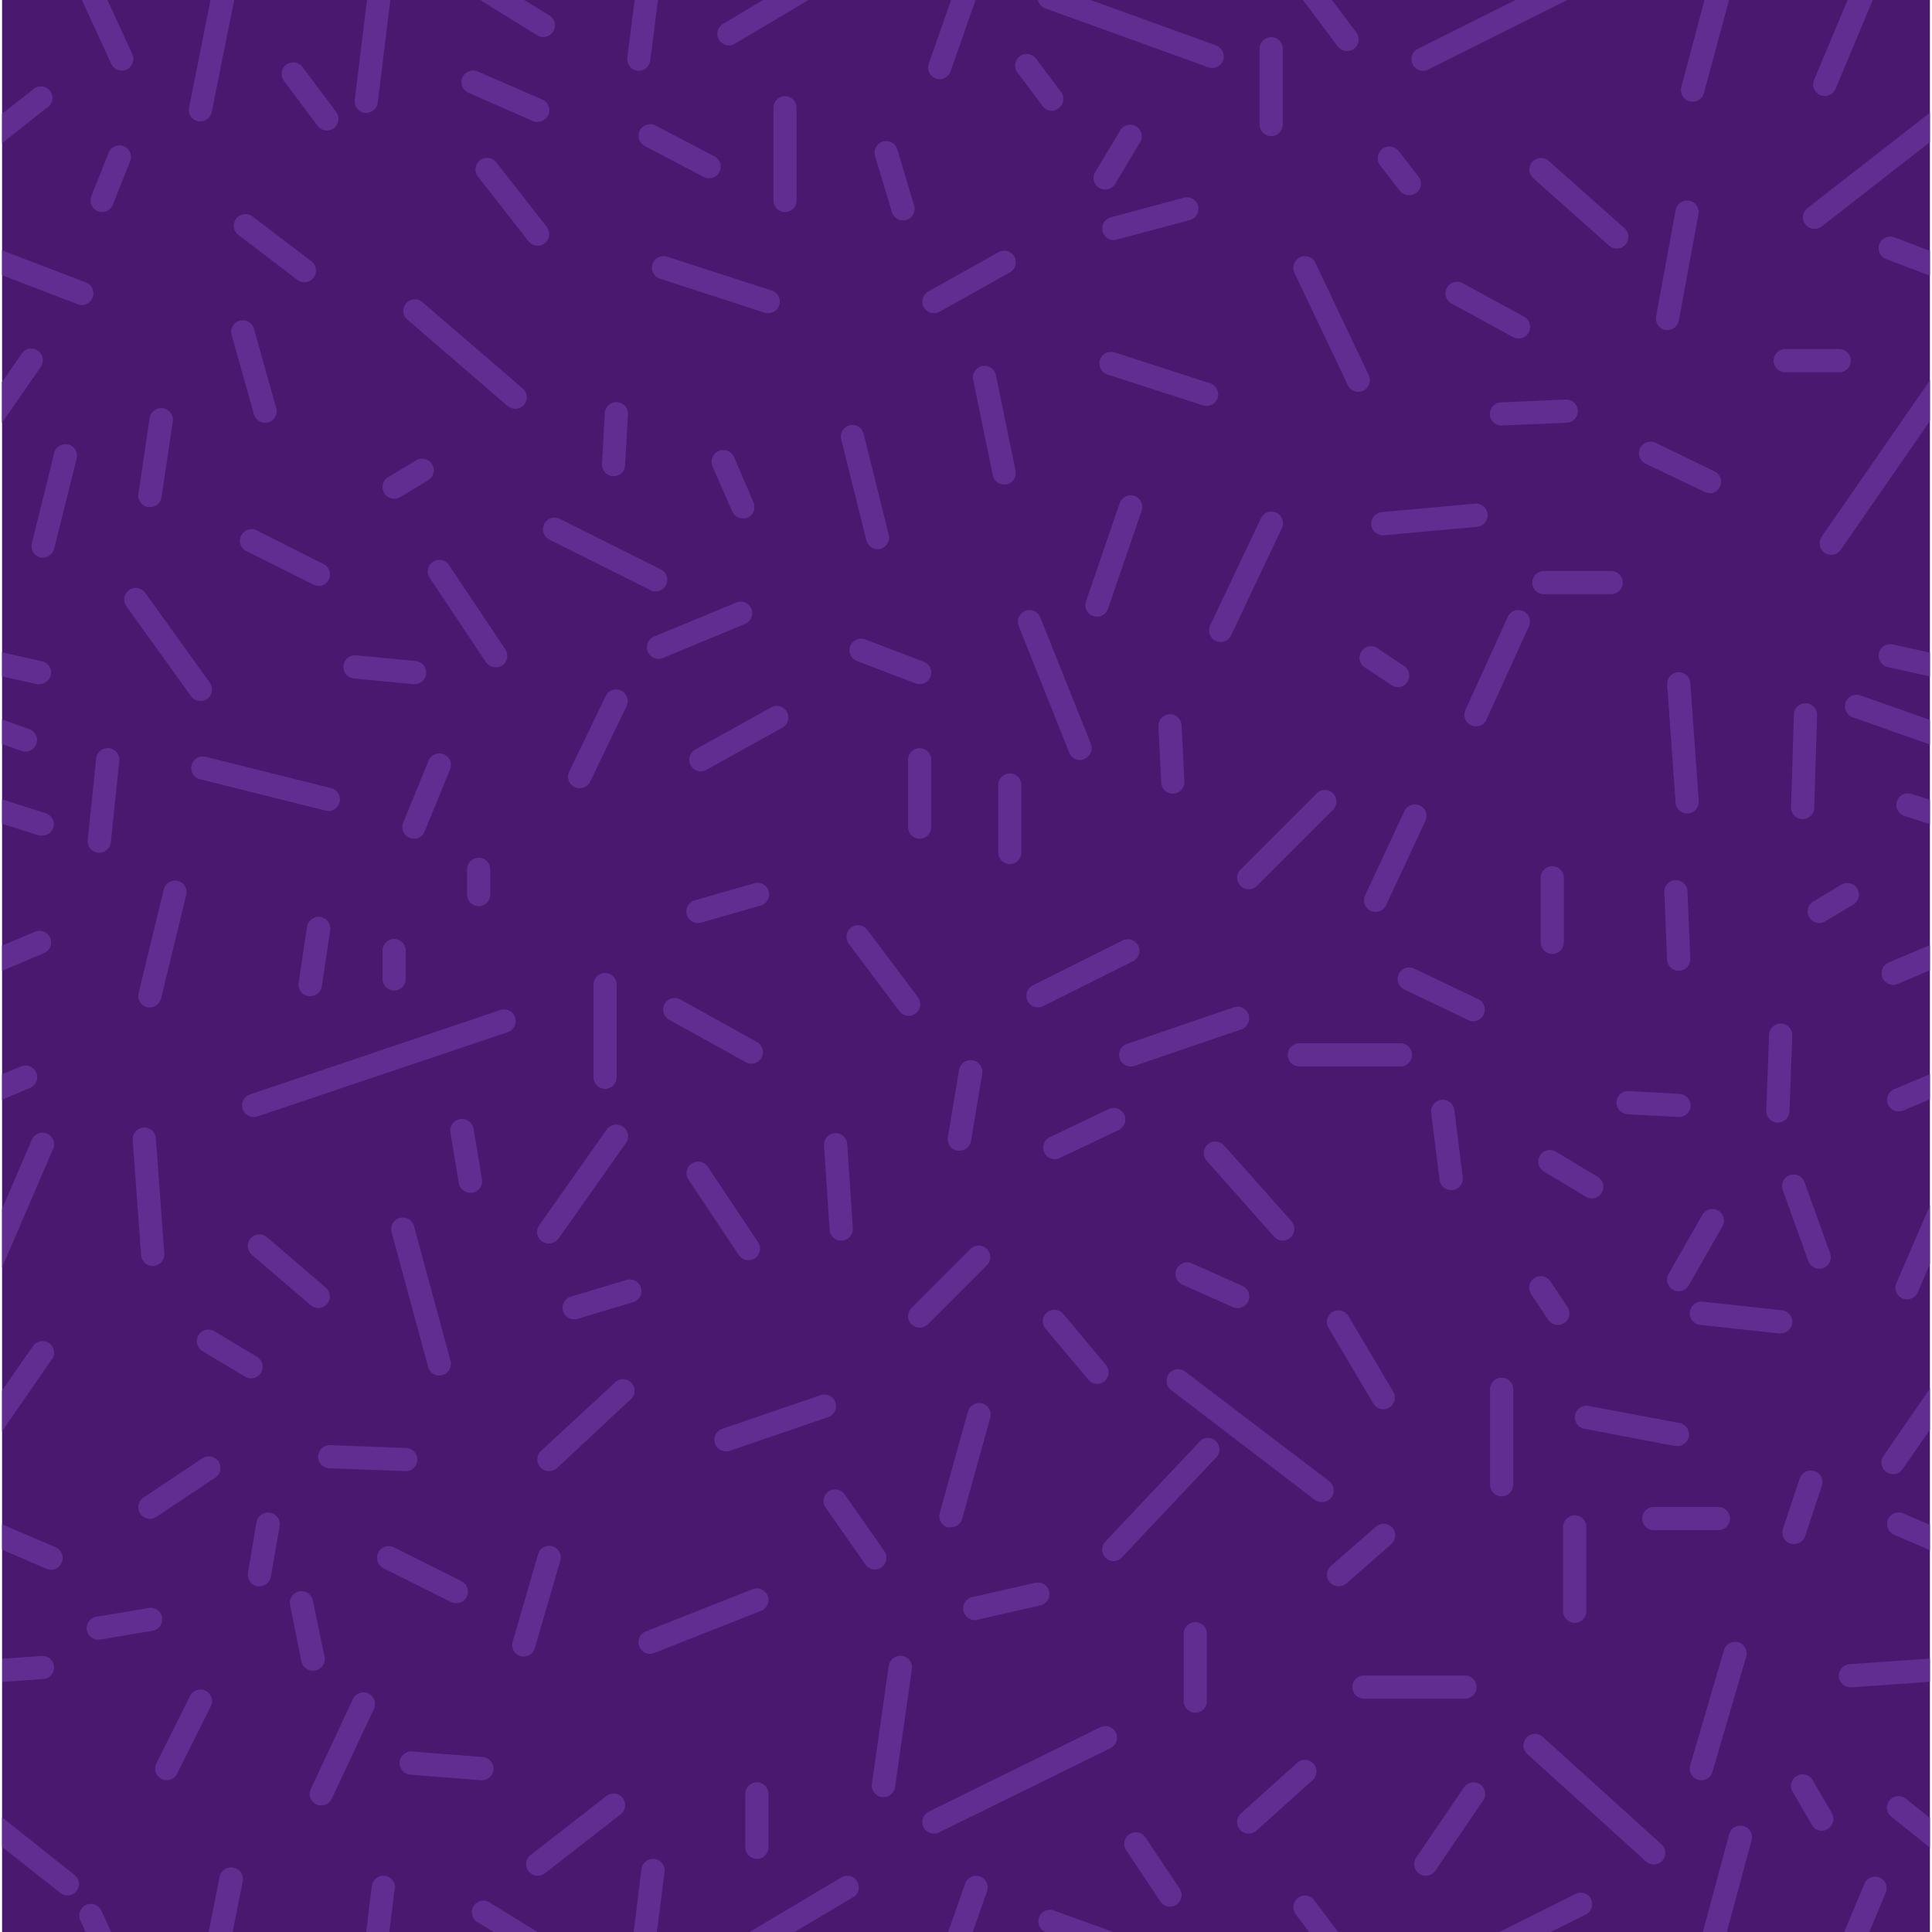
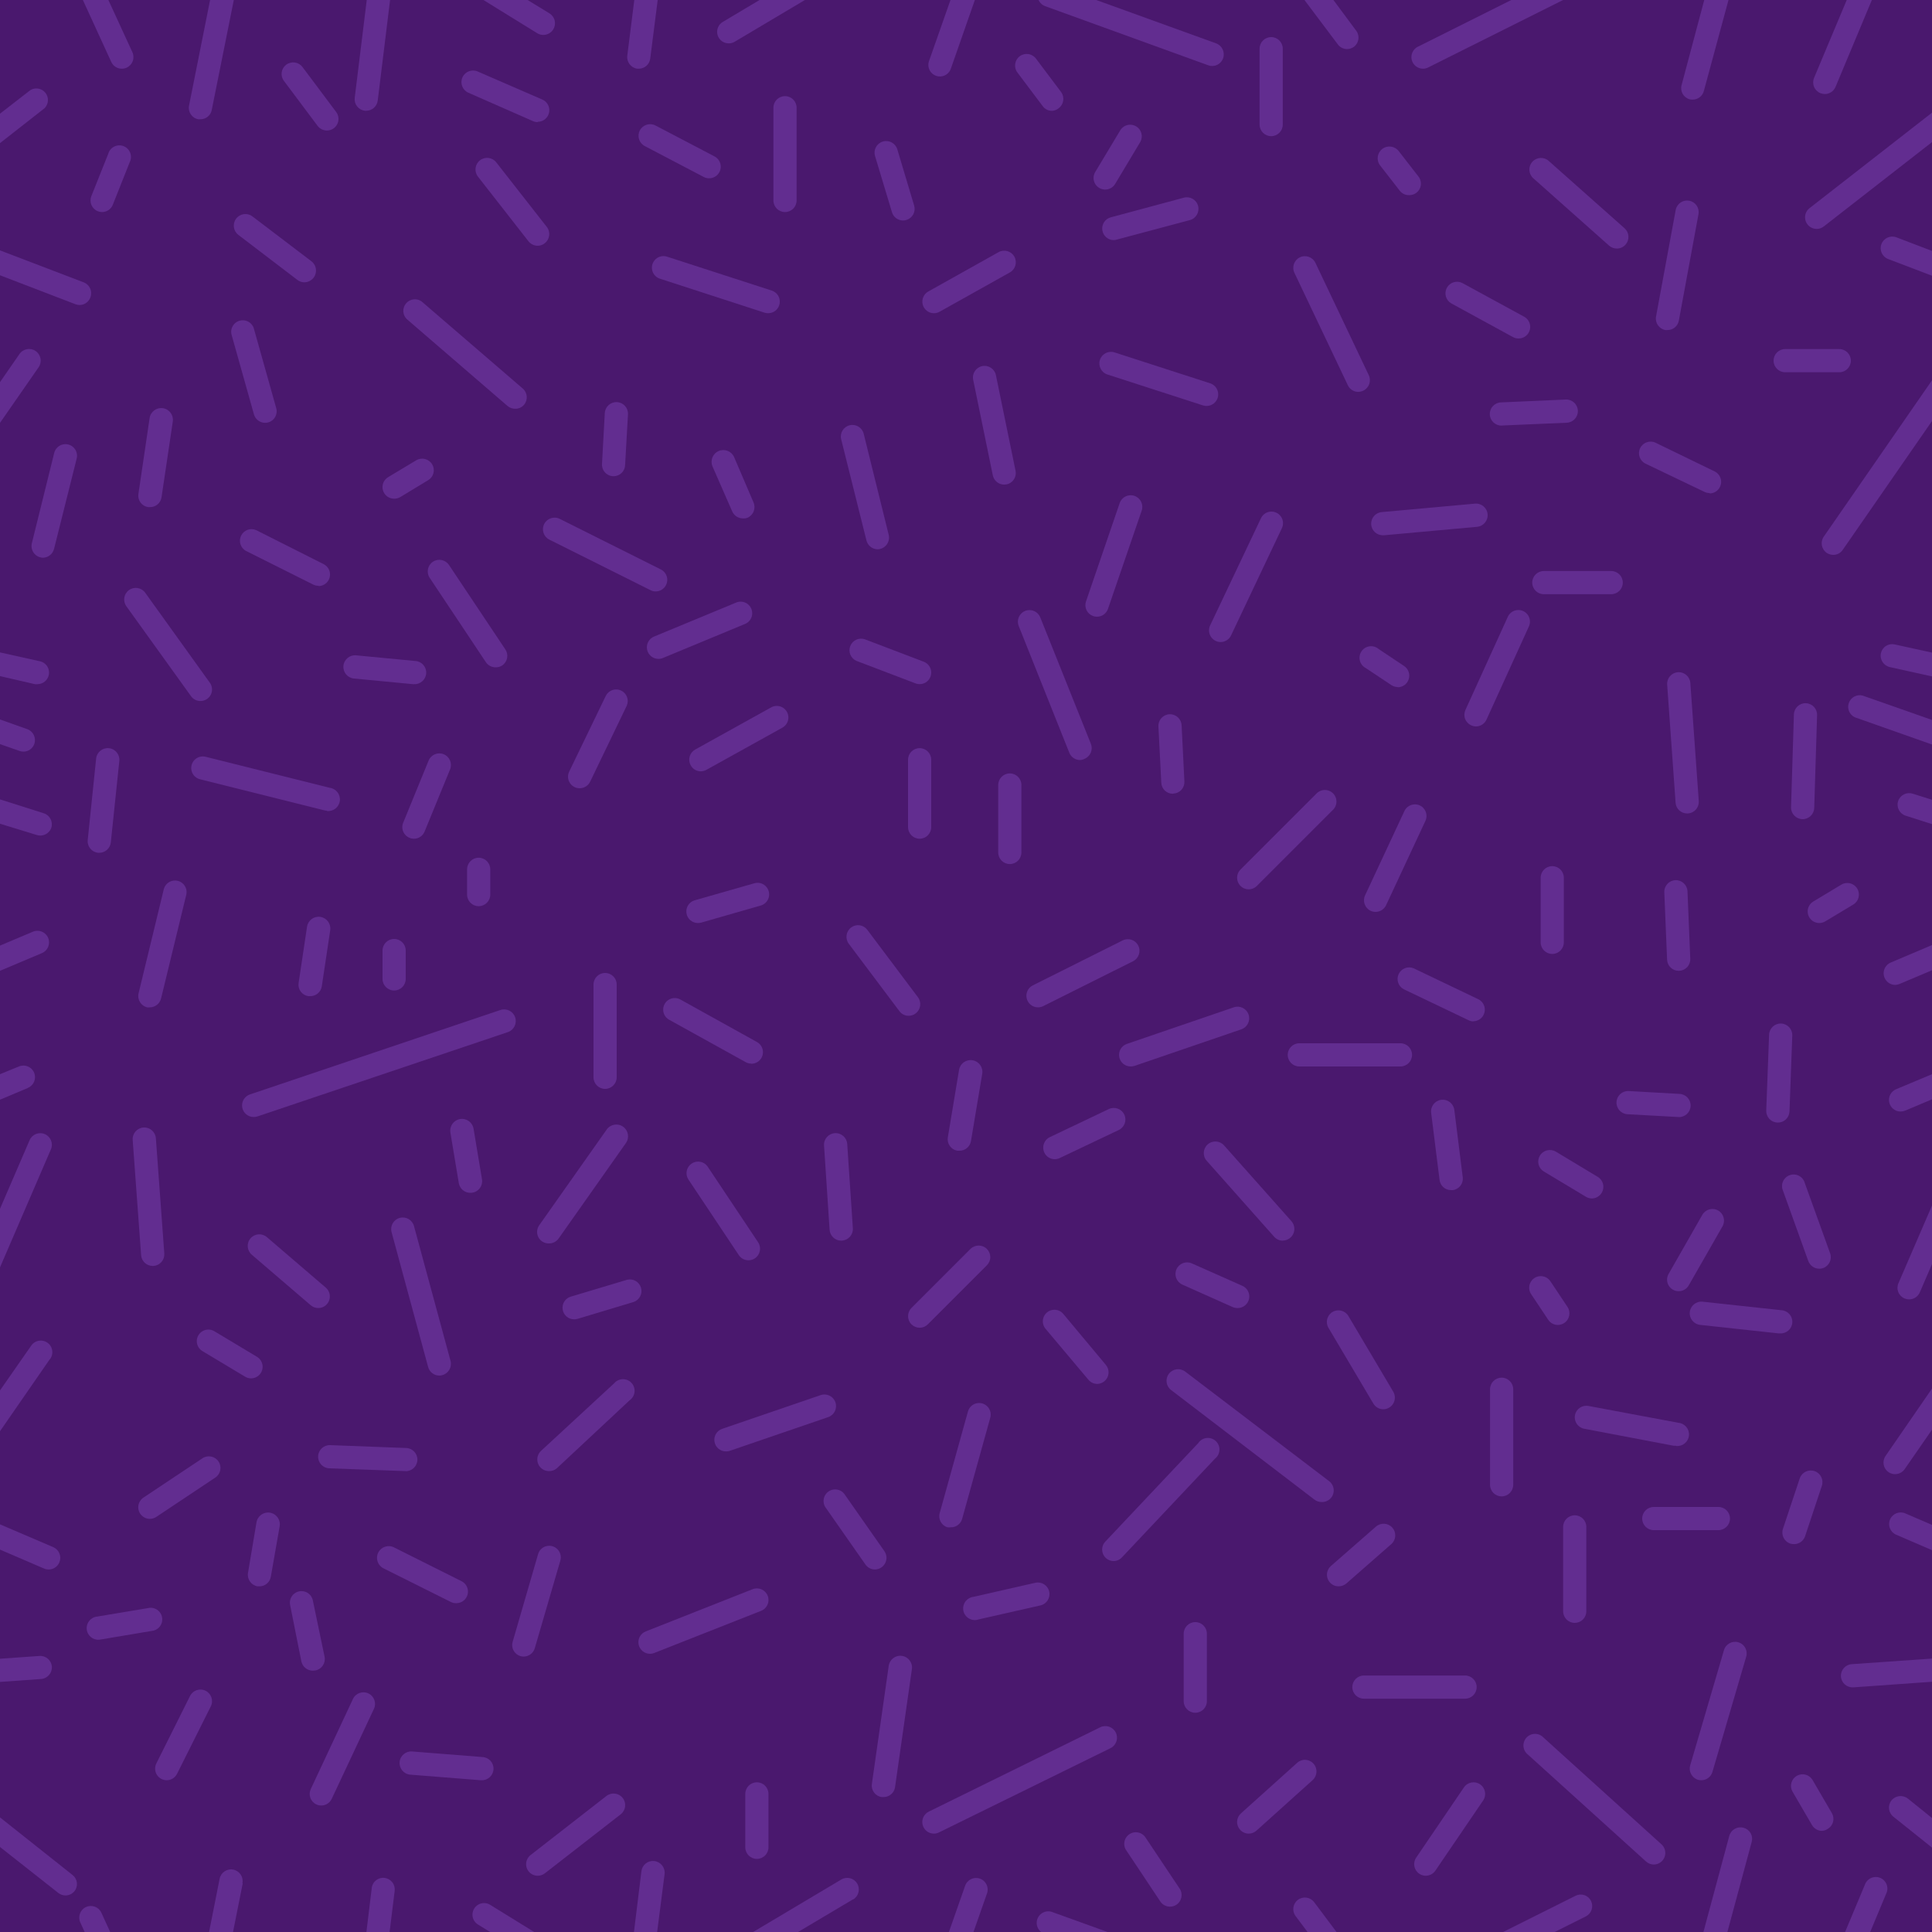
<svg xmlns="http://www.w3.org/2000/svg" id="Layer_1" data-name="Layer 1" viewBox="0 0 250 250">
  <defs>
    <style>.cls-1{fill:#4a186e;}.cls-2{fill:#622d90;}</style>
  </defs>
-   <rect class="cls-1" x="0.27" width="249.46" height="250" />
+   <rect class="cls-1" width="250" height="250" />
  <path class="cls-2" d="M34.3,54.71a1.5,1.5,0,0,1-1.44-1.09L30,43.44a1.5,1.5,0,1,1,2.88-.82L35.74,52.8a1.49,1.49,0,0,1-1,1.85A1.4,1.4,0,0,1,34.3,54.71Z" />
-   <path class="cls-2" d="M16.38,9a1.55,1.55,0,0,1-.62.14,1.52,1.52,0,0,1-1.37-.87L10.6,0h3.3l3.22,7A1.5,1.5,0,0,1,16.38,9Z" />
-   <path class="cls-2" d="M50.51,0,48.88,13.29a1.5,1.5,0,0,1-1.48,1.32h-.19a1.5,1.5,0,0,1-1.31-1.67L47.49,0Z" />
-   <path class="cls-2" d="M85.14,0l-1,7.85a1.49,1.49,0,0,1-1.48,1.31h-.19a1.51,1.51,0,0,1-1.3-1.68L82.12,0Z" />
-   <path class="cls-2" d="M71.58,4.08a1.5,1.5,0,0,1-1.28.71,1.46,1.46,0,0,1-.78-.22L62.12,0h5.71L71.1,2A1.49,1.49,0,0,1,71.58,4.08Z" />
-   <path class="cls-2" d="M30.31,0,27.4,14.5a1.48,1.48,0,0,1-1.46,1.2l-.3,0a1.5,1.5,0,0,1-1.18-1.76L27.24,0Z" />
-   <path class="cls-2" d="M104.61,0,95.07,5.67a1.42,1.42,0,0,1-.77.21,1.5,1.5,0,0,1-.76-2.78L98.74,0Z" />
-   <path class="cls-2" d="M126.24,0,123,9.25a1.49,1.49,0,0,1-1.41,1,1.47,1.47,0,0,1-.5-.09,1.49,1.49,0,0,1-.91-1.91L123.07,0Z" />
-   <path class="cls-2" d="M158.27,7.8a1.5,1.5,0,0,1-1.41,1,1.25,1.25,0,0,1-.51-.09l-21.1-7.63A1.5,1.5,0,0,1,134.3,0h6.81l16.25,5.88A1.51,1.51,0,0,1,158.27,7.8Z" />
-   <path class="cls-2" d="M175.21,6.32a1.58,1.58,0,0,1-.9.29,1.51,1.51,0,0,1-1.2-.6L168.6,0h3.75l3.16,4.21A1.5,1.5,0,0,1,175.21,6.32Z" />
-   <path class="cls-2" d="M202.8,0l-18,9a1.47,1.47,0,0,1-.67.16,1.5,1.5,0,0,1-.67-2.84L196.1,0Z" />
-   <path class="cls-2" d="M223.74,0l-3.25,12.05A1.5,1.5,0,0,1,219,13.16a1.74,1.74,0,0,1-.39-.05,1.49,1.49,0,0,1-1.05-1.84l3-11.27Z" />
-   <path class="cls-2" d="M242.33,0l-4.81,11.51a1.52,1.52,0,0,1-1.39.92,1.7,1.7,0,0,1-.58-.11,1.51,1.51,0,0,1-.8-2L239.08,0Z" />
-   <path class="cls-2" d="M14.38,250h-3.3l-.69-1.51a1.5,1.5,0,1,1,2.73-1.25Z" />
-   <path class="cls-2" d="M51.07,244.41,50.38,250h-3l.73-5.95a1.5,1.5,0,0,1,3,.36Z" />
-   <path class="cls-2" d="M86,242.23,85,250H82l1-8.14a1.5,1.5,0,1,1,3,.37Z" />
-   <path class="cls-2" d="M69.56,250h-5.7l-2-1.23a1.5,1.5,0,1,1,1.58-2.54Z" />
-   <path class="cls-2" d="M31.41,243.43,30.1,250H27l1.42-7.16a1.51,1.51,0,0,1,1.77-1.17A1.49,1.49,0,0,1,31.41,243.43Z" />
-   <path class="cls-2" d="M110.35,245.52,102.81,250H97l11.86-7.06a1.5,1.5,0,1,1,1.54,2.58Z" />
-   <path class="cls-2" d="M127.72,244.73,125.87,250h-3.18l2.2-6.27a1.5,1.5,0,1,1,2.83,1Z" />
-   <path class="cls-2" d="M144.07,250h-8.82a1.5,1.5,0,0,1,1-2.82Z" />
-   <path class="cls-2" d="M173.15,250H169.4l-1.75-2.33a1.51,1.51,0,0,1,.3-2.09,1.49,1.49,0,0,1,2.1.3Z" />
-   <path class="cls-2" d="M205.17,247.75l-4.5,2.25H194l9.88-4.93a1.48,1.48,0,0,1,2,.67A1.5,1.5,0,0,1,205.17,247.75Z" />
-   <path class="cls-2" d="M226.67,238.07,223.45,250h-3.1l3.42-12.71a1.5,1.5,0,0,1,1.84-1A1.48,1.48,0,0,1,226.67,238.07Z" />
-   <path class="cls-2" d="M244.06,244.8l-2.17,5.2h-3.25l2.66-6.35a1.5,1.5,0,0,1,2.76,1.15Z" />
-   <path class="cls-2" d="M249.73,14.58v3.81l-14,10.91a1.47,1.47,0,0,1-.92.32,1.5,1.5,0,0,1-.93-2.69Z" />
-   <path class="cls-2" d="M249.73,32.47v3.21l-5.67-2.16a1.5,1.5,0,1,1,1.07-2.81Z" />
-   <path class="cls-2" d="M249.73,49.21v5.27L238.19,71.15a1.48,1.48,0,0,1-1.24.65,1.57,1.57,0,0,1-.85-.26,1.51,1.51,0,0,1-.38-2.09Z" />
-   <path class="cls-2" d="M249.73,84.45v3.08l-5.46-1.21a1.51,1.51,0,0,1-1.14-1.8,1.49,1.49,0,0,1,1.79-1.13Z" />
-   <path class="cls-2" d="M249.73,103.49v3.15l-3.41-1.09a1.5,1.5,0,0,1,.91-2.85Z" />
-   <path class="cls-2" d="M249.73,122.29v3.26l-4.19,1.77a1.52,1.52,0,0,1-.58.13,1.51,1.51,0,0,1-.59-2.89Z" />
-   <path class="cls-2" d="M249.73,93.16v3.18l-10-3.53a1.5,1.5,0,1,1,1-2.83Z" />
-   <path class="cls-2" d="M249.73,139v3.25l-3.46,1.46a1.5,1.5,0,1,1-1.17-2.77Z" />
-   <path class="cls-2" d="M249.73,156v7.57l-1.58,3.67a1.5,1.5,0,0,1-1.38.9,1.56,1.56,0,0,1-.59-.12,1.5,1.5,0,0,1-.78-2Z" />
-   <path class="cls-2" d="M249.73,179.68V185l-3.54,5.11a1.5,1.5,0,0,1-2.47-1.71Z" />
-   <path class="cls-2" d="M249.73,197.32v3.27l-4.64-2a1.5,1.5,0,0,1,1.18-2.76Z" />
-   <path class="cls-2" d="M249.73,214.62v3l-10.12.72h-.11a1.5,1.5,0,0,1-.11-3Z" />
-   <path class="cls-2" d="M249.73,235.25v3.83l-5-4a1.49,1.49,0,0,1-.24-2.1,1.51,1.51,0,0,1,2.11-.25Z" />
-   <path class="cls-2" d="M6,14,.27,18.52V14.71l3.92-3.05A1.5,1.5,0,1,1,6,14Z" />
-   <path class="cls-2" d="M12,38.47a1.51,1.51,0,0,1-1.4,1,1.71,1.71,0,0,1-.54-.1L.27,35.62V32.4L11.1,36.54A1.5,1.5,0,0,1,12,38.47Z" />
-   <path class="cls-2" d="M5.25,47.52l-5,7.2V49.45l2.52-3.64a1.5,1.5,0,1,1,2.46,1.71Z" />
-   <path class="cls-2" d="M6.58,87.36a1.52,1.52,0,0,1-1.47,1.17,1.22,1.22,0,0,1-.32,0l-4.52-1V84.42l5.17,1.15A1.49,1.49,0,0,1,6.58,87.36Z" />
-   <path class="cls-2" d="M6.9,107.12a1.49,1.49,0,0,1-1.42,1A1.83,1.83,0,0,1,5,108.1L.27,106.59v-3.15l5.66,1.8A1.48,1.48,0,0,1,6.9,107.12Z" />
-   <path class="cls-2" d="M5.7,123.33.27,125.62v-3.26l4.26-1.8a1.5,1.5,0,0,1,1.17,2.77Z" />
-   <path class="cls-2" d="M4.71,96.26a1.49,1.49,0,0,1-1.92.91L.27,96.29V93.1l3.52,1.25A1.5,1.5,0,0,1,4.71,96.26Z" />
-   <path class="cls-2" d="M3.88,140.78.27,142.3V139l2.44-1a1.52,1.52,0,0,1,2,.81A1.5,1.5,0,0,1,3.88,140.78Z" />
-   <path class="cls-2" d="M6.85,148.72.27,164v-7.58l3.83-8.88a1.5,1.5,0,1,1,2.75,1.19Z" />
-   <path class="cls-2" d="M6.71,175.89.27,185.2v-5.28l4-5.74a1.5,1.5,0,1,1,2.47,1.71Z" />
-   <path class="cls-2" d="M8,202.17A1.5,1.5,0,0,1,6,203L.27,200.52v-3.27l6.89,2.95A1.51,1.51,0,0,1,8,202.17Z" />
-   <path class="cls-2" d="M7,215.66a1.5,1.5,0,0,1-1.39,1.6l-5.31.38v-3l5.1-.36A1.49,1.49,0,0,1,7,215.66Z" />
-   <path class="cls-2" d="M9.92,244.7a1.49,1.49,0,0,1-1.17.57,1.52,1.52,0,0,1-.93-.32L.27,239v-3.83l9.41,7.48A1.48,1.48,0,0,1,9.92,244.7Z" />
+   <path class="cls-2" d="M16.38,8.76a1.53,1.53,0,0,1-.62.13A1.5,1.5,0,0,1,14.39,8L10.6-.27h3.3l3.22,7A1.51,1.51,0,0,1,16.38,8.76Z" />
+   <path class="cls-2" d="M50.51-.27,48.88,13a1.5,1.5,0,0,1-1.48,1.33l-.19,0a1.5,1.5,0,0,1-1.31-1.67L47.49-.27Z" />
+   <path class="cls-2" d="M85.14-.27l-1,7.85a1.49,1.49,0,0,1-1.48,1.31h-.19a1.51,1.51,0,0,1-1.3-1.68l.94-7.47Z" />
+   <path class="cls-2" d="M71.58,3.82a1.51,1.51,0,0,1-1.28.7,1.46,1.46,0,0,1-.78-.22L62.12-.27h5.71l3.27,2A1.5,1.5,0,0,1,71.58,3.82Z" />
+   <path class="cls-2" d="M30.31-.27,27.4,14.23a1.47,1.47,0,0,1-1.46,1.2l-.3,0a1.5,1.5,0,0,1-1.18-1.76L27.24-.27Z" />
+   <path class="cls-2" d="M104.61-.27,95.07,5.4a1.42,1.42,0,0,1-.77.21,1.49,1.49,0,0,1-.76-2.78l5.2-3.1Z" />
+   <path class="cls-2" d="M126.24-.27,123,9a1.5,1.5,0,0,1-2.82-1l2.9-8.25Z" />
+   <path class="cls-2" d="M158.27,7.54a1.51,1.51,0,0,1-1.41,1,1.25,1.25,0,0,1-.51-.09L135.25.8a1.5,1.5,0,0,1-.95-1.07h6.81l16.25,5.88A1.52,1.52,0,0,1,158.27,7.54Z" />
+   <path class="cls-2" d="M175.21,6.05a1.59,1.59,0,0,1-.9.3,1.49,1.49,0,0,1-1.2-.61l-4.51-6h3.75L175.51,4A1.49,1.49,0,0,1,175.21,6.05Z" />
+   <path class="cls-2" d="M202.8-.27l-18,9a1.47,1.47,0,0,1-.67.16,1.5,1.5,0,0,1-.67-2.84L196.1-.27Z" />
+   <path class="cls-2" d="M223.74-.27l-3.25,12A1.5,1.5,0,0,1,219,12.89a1.31,1.31,0,0,1-.39-.05A1.49,1.49,0,0,1,217.6,11l3-11.27Z" />
+   <path class="cls-2" d="M242.33-.27l-4.81,11.51a1.51,1.51,0,0,1-1.39.93,1.72,1.72,0,0,1-.58-.12,1.51,1.51,0,0,1-.8-2L239.08-.27Z" />
+   <path class="cls-2" d="M14.38,250.27h-3.3l-.69-1.51a1.5,1.5,0,0,1,2.73-1.25Z" />
+   <path class="cls-2" d="M51.07,244.68l-.69,5.59h-3l.73-6A1.48,1.48,0,0,1,49.76,243,1.5,1.5,0,0,1,51.07,244.68Z" />
+   <path class="cls-2" d="M86,242.5l-1,7.77H82l1-8.14a1.5,1.5,0,0,1,1.67-1.31A1.52,1.52,0,0,1,86,242.5Z" />
+   <path class="cls-2" d="M69.56,250.27h-5.7l-2-1.23a1.5,1.5,0,1,1,1.58-2.55Z" />
+   <path class="cls-2" d="M31.41,243.7l-1.31,6.57H27l1.42-7.16a1.5,1.5,0,1,1,2.95.59Z" />
+   <path class="cls-2" d="M110.35,245.79l-7.54,4.48H97l11.86-7.06a1.5,1.5,0,1,1,1.54,2.58Z" />
+   <path class="cls-2" d="M127.72,245l-1.85,5.28h-3.18l2.2-6.27a1.5,1.5,0,1,1,2.83,1Z" />
+   <path class="cls-2" d="M144.07,250.27h-8.82a1.5,1.5,0,1,1,1-2.82Z" />
+   <path class="cls-2" d="M173.15,250.27H169.4l-1.75-2.33a1.5,1.5,0,0,1,2.4-1.8Z" />
+   <path class="cls-2" d="M205.17,248l-4.5,2.25H194l9.88-4.94a1.48,1.48,0,0,1,2,.68A1.5,1.5,0,0,1,205.17,248Z" />
+   <path class="cls-2" d="M226.67,238.34l-3.22,11.93h-3.1l3.42-12.71a1.5,1.5,0,0,1,1.84-1.05A1.48,1.48,0,0,1,226.67,238.34Z" />
+   <path class="cls-2" d="M244.06,245.07l-2.17,5.2h-3.25l2.66-6.35a1.5,1.5,0,1,1,2.76,1.15Z" />
+   <path class="cls-2" d="M250,14.58v3.81L236,29.3a1.45,1.45,0,0,1-.91.32,1.5,1.5,0,0,1-.93-2.69Z" />
+   <path class="cls-2" d="M250,32.47v3.21l-5.67-2.16a1.5,1.5,0,0,1,1.06-2.81Z" />
+   <path class="cls-2" d="M250,49.21v5.27L238.45,71.15a1.45,1.45,0,0,1-1.23.65,1.57,1.57,0,0,1-.85-.26,1.51,1.51,0,0,1-.38-2.09Z" />
+   <path class="cls-2" d="M250,84.45v3.08l-5.46-1.21a1.52,1.52,0,0,1-1.15-1.8,1.49,1.49,0,0,1,1.79-1.13Z" />
+   <path class="cls-2" d="M250,103.49v3.15l-3.41-1.09a1.49,1.49,0,1,1,.9-2.85Z" />
+   <path class="cls-2" d="M250,122.29v3.26l-4.19,1.77a1.52,1.52,0,0,1-.58.13,1.51,1.51,0,0,1-.59-2.89Z" />
+   <path class="cls-2" d="M250,93.16v3.18l-10-3.53A1.5,1.5,0,0,1,241,90Z" />
+   <path class="cls-2" d="M250,139v3.25l-3.46,1.46a1.56,1.56,0,0,1-.59.12,1.5,1.5,0,0,1-.58-2.89Z" />
+   <path class="cls-2" d="M250,156v7.57l-1.58,3.67a1.51,1.51,0,0,1-1.38.9,1.56,1.56,0,0,1-.59-.12,1.49,1.49,0,0,1-.78-2Z" />
+   <path class="cls-2" d="M250,179.68V185l-3.54,5.11a1.5,1.5,0,0,1-2.47-1.71Z" />
+   <path class="cls-2" d="M250,197.32v3.27l-4.64-2a1.5,1.5,0,0,1,1.18-2.76Z" />
+   <path class="cls-2" d="M250,214.62v3l-10.12.72h-.11a1.5,1.5,0,0,1-.11-3Z" />
+   <path class="cls-2" d="M250,235.25v3.83l-5-4a1.5,1.5,0,0,1-.25-2.1,1.52,1.52,0,0,1,2.12-.25Z" />
+   <path class="cls-2" d="M5.77,14,0,18.52V14.71l3.93-3.05A1.5,1.5,0,0,1,5.77,14Z" />
+   <path class="cls-2" d="M11.7,38.47a1.5,1.5,0,0,1-1.4,1,1.61,1.61,0,0,1-.53-.1L0,35.62V32.4l10.84,4.14A1.5,1.5,0,0,1,11.7,38.47Z" />
+   <path class="cls-2" d="M5,47.52l-5,7.2V49.45l2.52-3.64A1.5,1.5,0,0,1,5,47.52Z" />
+   <path class="cls-2" d="M6.31,87.36a1.5,1.5,0,0,1-1.46,1.17,1.24,1.24,0,0,1-.33,0L0,87.49V84.42l5.17,1.15A1.49,1.49,0,0,1,6.31,87.36Z" />
+   <path class="cls-2" d="M6.64,107.12a1.51,1.51,0,0,1-1.43,1,1.69,1.69,0,0,1-.45-.07L0,106.59v-3.15l5.67,1.8A1.5,1.5,0,0,1,6.64,107.12Z" />
+   <path class="cls-2" d="M5.43,123.33,0,125.62v-3.26l4.26-1.8a1.5,1.5,0,1,1,1.17,2.77Z" />
+   <path class="cls-2" d="M4.44,96.26a1.48,1.48,0,0,1-1.42,1,1.51,1.51,0,0,1-.5-.09L0,96.29V93.1l3.52,1.25A1.5,1.5,0,0,1,4.44,96.26Z" />
+   <path class="cls-2" d="M3.61,140.78,0,142.3V139l2.45-1a1.5,1.5,0,0,1,1.16,2.77Z" />
+   <path class="cls-2" d="M6.59,148.72,0,164v-7.58l3.83-8.88a1.5,1.5,0,0,1,2.76,1.19Z" />
+   <path class="cls-2" d="M6.44,175.89,0,185.2v-5.28l4-5.74a1.5,1.5,0,1,1,2.46,1.71Z" />
+   <path class="cls-2" d="M7.68,202.17a1.5,1.5,0,0,1-2,.79L0,200.52v-3.27l6.89,2.95A1.5,1.5,0,0,1,7.68,202.17Z" />
+   <path class="cls-2" d="M6.71,215.66a1.51,1.51,0,0,1-1.39,1.6L0,217.64v-3l5.1-.36A1.5,1.5,0,0,1,6.71,215.66Z" />
+   <path class="cls-2" d="M9.65,244.7a1.49,1.49,0,0,1-1.17.57,1.54,1.54,0,0,1-.93-.32L0,239v-3.83l9.42,7.48A1.48,1.48,0,0,1,9.65,244.7Z" />
  <path class="cls-2" d="M64.12,86.35a1.49,1.49,0,0,1-1.25-.67L55.6,74.77a1.5,1.5,0,0,1,2.5-1.66L65.37,84A1.5,1.5,0,0,1,65,86.1,1.47,1.47,0,0,1,64.12,86.35Z" />
  <path class="cls-2" d="M141.94,79.8a1.34,1.34,0,0,1-.48-.08,1.49,1.49,0,0,1-.93-1.9l4.36-12.73a1.5,1.5,0,0,1,2.84,1l-4.37,12.73A1.49,1.49,0,0,1,141.94,79.8Z" />
  <path class="cls-2" d="M117.58,131.44a1.46,1.46,0,0,1-1.2-.6l-6.55-8.72a1.51,1.51,0,0,1,.3-2.1,1.49,1.49,0,0,1,2.1.3l6.55,8.72a1.5,1.5,0,0,1-.3,2.1A1.45,1.45,0,0,1,117.58,131.44Z" />
  <path class="cls-2" d="M56.85,178a1.5,1.5,0,0,1-1.45-1.11l-4.73-17.45a1.5,1.5,0,0,1,2.9-.79L58.3,176.1a1.51,1.51,0,0,1-1.06,1.84A1.31,1.31,0,0,1,56.85,178Z" />
  <path class="cls-2" d="M32.85,144.54a1.5,1.5,0,0,1-.48-2.93L64.73,130.7a1.5,1.5,0,0,1,1,2.85L33.33,144.46A1.66,1.66,0,0,1,32.85,144.54Z" />
  <path class="cls-2" d="M142,179.08a1.5,1.5,0,0,1-1.16-.54L135.34,172a1.5,1.5,0,1,1,2.3-1.92l5.46,6.54a1.5,1.5,0,0,1-1.15,2.46Z" />
  <path class="cls-2" d="M144.13,202a1.49,1.49,0,0,1-1.09-2.53l12-12.72a1.5,1.5,0,1,1,2.18,2l-12,12.73A1.49,1.49,0,0,1,144.13,202Z" />
  <path class="cls-2" d="M179,182.36a1.51,1.51,0,0,1-1.29-.74l-5.82-9.82a1.5,1.5,0,0,1,2.58-1.53l5.82,9.82a1.51,1.51,0,0,1-1.29,2.27Z" />
  <path class="cls-2" d="M166,160.54a1.49,1.49,0,0,1-1.13-.51l-8.72-9.82a1.5,1.5,0,0,1,2.24-2l8.73,9.82a1.51,1.51,0,0,1-1.12,2.5Z" />
  <path class="cls-2" d="M119,171.81a1.53,1.53,0,0,1-1.06-.44,1.51,1.51,0,0,1,0-2.12l7.64-7.64a1.51,1.51,0,0,1,2.12,0,1.49,1.49,0,0,1,0,2.12l-7.64,7.64A1.49,1.49,0,0,1,119,171.81Z" />
  <path class="cls-2" d="M160.13,169.26a1.62,1.62,0,0,1-.61-.12L153,166.23a1.5,1.5,0,0,1,1.22-2.75l6.55,2.91a1.5,1.5,0,0,1-.61,2.87Z" />
  <path class="cls-2" d="M178,118a1.61,1.61,0,0,1-.64-.14,1.51,1.51,0,0,1-.72-2l5.09-10.91a1.5,1.5,0,0,1,2.72,1.27l-5.09,10.91A1.51,1.51,0,0,1,178,118Z" />
  <path class="cls-2" d="M146.31,138a1.5,1.5,0,0,1-.49-2.92l13.82-4.73a1.5,1.5,0,1,1,1,2.84l-13.82,4.73A1.61,1.61,0,0,1,146.31,138Z" />
  <path class="cls-2" d="M136.49,150a1.48,1.48,0,0,1-1.35-.85,1.5,1.5,0,0,1,.7-2l7.64-3.64a1.5,1.5,0,0,1,1.29,2.71l-7.64,3.63A1.43,1.43,0,0,1,136.49,150Z" />
  <path class="cls-2" d="M108.85,160.54a1.51,1.51,0,0,1-1.5-1.4l-.72-10.91a1.5,1.5,0,1,1,3-.2l.73,10.91a1.5,1.5,0,0,1-1.4,1.59Z" />
  <path class="cls-2" d="M93.94,187.81a1.5,1.5,0,0,1-.49-2.92l12.73-4.36a1.5,1.5,0,0,1,1,2.84l-12.73,4.36A1.4,1.4,0,0,1,93.94,187.81Z" />
  <path class="cls-2" d="M123,197.63a1.9,1.9,0,0,1-.4,0,1.5,1.5,0,0,1-1-1.85l3.64-13.09a1.5,1.5,0,1,1,2.89.8l-3.64,13.09A1.49,1.49,0,0,1,123,197.63Z" />
  <path class="cls-2" d="M84.12,214a1.5,1.5,0,0,1-.55-2.9l13.82-5.46a1.5,1.5,0,1,1,1.1,2.8l-13.82,5.45A1.5,1.5,0,0,1,84.12,214Z" />
  <path class="cls-2" d="M114.31,232.54h-.22a1.5,1.5,0,0,1-1.27-1.7L115,215.56a1.5,1.5,0,1,1,3,.42l-2.18,15.27A1.5,1.5,0,0,1,114.31,232.54Z" />
  <path class="cls-2" d="M67.76,214.36a1.52,1.52,0,0,1-.42-.06,1.49,1.49,0,0,1-1-1.86l3.27-11.27a1.5,1.5,0,1,1,2.88.83L69.2,213.28A1.51,1.51,0,0,1,67.76,214.36Z" />
  <path class="cls-2" d="M62.3,230.36h-.12l-9.09-.72a1.5,1.5,0,0,1,.24-3l9.09.72a1.5,1.5,0,0,1-.12,3Z" />
  <path class="cls-2" d="M69.58,242.72a1.51,1.51,0,0,1-1.19-.58,1.49,1.49,0,0,1,.27-2.1l9.81-7.64a1.5,1.5,0,0,1,1.85,2.37l-9.82,7.64A1.52,1.52,0,0,1,69.58,242.72Z" />
  <path class="cls-2" d="M97.94,240.54a1.5,1.5,0,0,1-1.5-1.5v-6.91a1.5,1.5,0,0,1,3,0V239A1.5,1.5,0,0,1,97.94,240.54Z" />
  <path class="cls-2" d="M120.85,237.27a1.5,1.5,0,0,1-.66-2.85l22.18-10.91a1.5,1.5,0,0,1,1.33,2.7l-22.19,10.9A1.4,1.4,0,0,1,120.85,237.27Z" />
  <path class="cls-2" d="M151.4,246.72a1.51,1.51,0,0,1-1.25-.66l-4.36-6.55a1.5,1.5,0,1,1,2.49-1.66l4.37,6.54a1.5,1.5,0,0,1-.42,2.08A1.47,1.47,0,0,1,151.4,246.72Z" />
  <path class="cls-2" d="M161.58,237.27a1.48,1.48,0,0,1-1.11-.5,1.49,1.49,0,0,1,.11-2.12l7.27-6.54a1.49,1.49,0,0,1,2.12.11,1.51,1.51,0,0,1-.11,2.12l-7.27,6.54A1.51,1.51,0,0,1,161.58,237.27Z" />
  <path class="cls-2" d="M184.49,242.72a1.46,1.46,0,0,1-.84-.26,1.5,1.5,0,0,1-.4-2.08l6.18-9.09a1.5,1.5,0,1,1,2.49,1.69l-6.19,9.09A1.51,1.51,0,0,1,184.49,242.72Z" />
  <path class="cls-2" d="M214,241.27a1.51,1.51,0,0,1-1-.39l-15.27-13.82a1.5,1.5,0,1,1,2-2.22L215,238.66a1.5,1.5,0,0,1-1,2.61Z" />
  <path class="cls-2" d="M235.77,236.91a1.5,1.5,0,0,1-1.3-.75l-2.54-4.36a1.5,1.5,0,0,1,2.59-1.51l2.54,4.36a1.49,1.49,0,0,1-.54,2A1.44,1.44,0,0,1,235.77,236.91Z" />
  <path class="cls-2" d="M220.13,230.36a1.52,1.52,0,0,1-.42-.06,1.51,1.51,0,0,1-1-1.86l4.37-14.91a1.5,1.5,0,1,1,2.88.84l-4.37,14.91A1.49,1.49,0,0,1,220.13,230.36Z" />
  <path class="cls-2" d="M189.58,219.81H176.49a1.5,1.5,0,0,1,0-3h13.09a1.5,1.5,0,0,1,0,3Z" />
  <path class="cls-2" d="M154.67,221.63a1.5,1.5,0,0,1-1.5-1.5V211.4a1.5,1.5,0,0,1,3,0v8.73A1.5,1.5,0,0,1,154.67,221.63Z" />
  <path class="cls-2" d="M173.22,205.27a1.5,1.5,0,0,1-1-2.63l5.82-5.09a1.5,1.5,0,1,1,2,2.25l-5.82,5.1A1.56,1.56,0,0,1,173.22,205.27Z" />
  <path class="cls-2" d="M203.77,210a1.5,1.5,0,0,1-1.5-1.5V197.58a1.5,1.5,0,0,1,3,0v10.91A1.5,1.5,0,0,1,203.77,210Z" />
  <path class="cls-2" d="M222.31,198H214a1.5,1.5,0,0,1,0-3h8.36a1.5,1.5,0,0,1,0,3Z" />
  <path class="cls-2" d="M216.86,187.08a1.37,1.37,0,0,1-.28,0L205,184.88a1.5,1.5,0,0,1,.55-2.95l11.64,2.18a1.5,1.5,0,0,1-.28,3Z" />
  <path class="cls-2" d="M194.31,193.63a1.5,1.5,0,0,1-1.5-1.5V179.77a1.5,1.5,0,0,1,3,0v12.36A1.5,1.5,0,0,1,194.31,193.63Z" />
  <path class="cls-2" d="M230.32,172.54h-.17L220,171.44a1.5,1.5,0,0,1,.32-3l10.18,1.1a1.5,1.5,0,0,1-.15,3Z" />
  <path class="cls-2" d="M217.22,167.08a1.49,1.49,0,0,1-1.3-2.24l4.36-7.64a1.5,1.5,0,0,1,2.61,1.49l-4.37,7.64A1.49,1.49,0,0,1,217.22,167.08Z" />
  <path class="cls-2" d="M201.59,171.45a1.5,1.5,0,0,1-1.25-.67l-2.18-3.27a1.5,1.5,0,1,1,2.49-1.67l2.18,3.27a1.5,1.5,0,0,1-.41,2.08A1.53,1.53,0,0,1,201.59,171.45Z" />
  <path class="cls-2" d="M206,155.08a1.51,1.51,0,0,1-.77-.21l-5.46-3.28a1.49,1.49,0,0,1-.51-2.05,1.51,1.51,0,0,1,2.06-.52l5.45,3.28a1.5,1.5,0,0,1,.52,2A1.51,1.51,0,0,1,206,155.08Z" />
  <path class="cls-2" d="M217.22,144.54h-.08l-6.55-.36a1.5,1.5,0,0,1,.17-3l6.55.37a1.5,1.5,0,0,1-.09,3Z" />
  <path class="cls-2" d="M217.22,125.62a1.5,1.5,0,0,1-1.5-1.43l-.36-8.73a1.5,1.5,0,0,1,3-.13l.36,8.73a1.49,1.49,0,0,1-1.44,1.56Z" />
  <path class="cls-2" d="M96.12,67.08a1.51,1.51,0,0,1-1.37-.9L92.2,60.36A1.5,1.5,0,1,1,95,59.16L97.5,65a1.51,1.51,0,0,1-.78,2A1.41,1.41,0,0,1,96.12,67.08Z" />
  <path class="cls-2" d="M90.67,99.81A1.48,1.48,0,0,1,89.36,99a1.5,1.5,0,0,1,.58-2l9.82-5.45a1.5,1.5,0,1,1,1.46,2.62L91.4,99.62A1.59,1.59,0,0,1,90.67,99.81Z" />
  <path class="cls-2" d="M130.67,111.81a1.5,1.5,0,0,1-1.5-1.5v-8.73a1.5,1.5,0,0,1,3,0v8.73A1.5,1.5,0,0,1,130.67,111.81Z" />
  <path class="cls-2" d="M97.21,137.63a1.46,1.46,0,0,1-.72-.19L86.67,132a1.5,1.5,0,1,1,1.45-2.62l9.82,5.45a1.5,1.5,0,0,1-.73,2.82Z" />
  <path class="cls-2" d="M61.94,117.26a1.5,1.5,0,0,1-1.5-1.5v-3.27a1.5,1.5,0,0,1,3,0v3.27A1.5,1.5,0,0,1,61.94,117.26Z" />
  <path class="cls-2" d="M32.48,178.36a1.46,1.46,0,0,1-.77-.22l-5.45-3.27a1.5,1.5,0,1,1,1.54-2.57l5.45,3.27a1.5,1.5,0,0,1-.77,2.79Z" />
  <path class="cls-2" d="M12.84,212.18a1.5,1.5,0,0,1-.24-3l6.54-1.09a1.5,1.5,0,1,1,.5,2.95l-6.55,1.1Z" />
  <path class="cls-2" d="M21.57,230.36a1.5,1.5,0,0,1-1.34-2.17l4.36-8.73a1.5,1.5,0,0,1,2.69,1.34l-4.37,8.73A1.49,1.49,0,0,1,21.57,230.36Z" />
  <path class="cls-2" d="M40.48,216.18A1.51,1.51,0,0,1,39,215l-1.45-7.27a1.5,1.5,0,1,1,2.94-.59L42,214.38a1.5,1.5,0,0,1-1.17,1.77Z" />
  <path class="cls-2" d="M41.57,233.63a1.41,1.41,0,0,1-.63-.14,1.49,1.49,0,0,1-.72-2l5.45-11.64a1.5,1.5,0,0,1,2.72,1.27l-5.46,11.64A1.49,1.49,0,0,1,41.57,233.63Z" />
  <path class="cls-2" d="M59,207.45a1.44,1.44,0,0,1-.67-.16l-8.73-4.36A1.5,1.5,0,0,1,51,200.24l8.73,4.37a1.5,1.5,0,0,1-.67,2.84Z" />
  <path class="cls-2" d="M19.39,196.54a1.52,1.52,0,0,1-1.25-.67,1.5,1.5,0,0,1,.42-2.08l7.64-5.09a1.5,1.5,0,1,1,1.66,2.5l-7.64,5.09A1.47,1.47,0,0,1,19.39,196.54Z" />
  <path class="cls-2" d="M19.75,163.81a1.5,1.5,0,0,1-1.49-1.39l-1.09-14.91a1.5,1.5,0,1,1,3-.22l1.09,14.91a1.5,1.5,0,0,1-1.39,1.61Z" />
  <path class="cls-2" d="M41.21,169.26a1.47,1.47,0,0,1-1-.36l-7.63-6.54a1.5,1.5,0,1,1,1.95-2.28l7.64,6.55a1.5,1.5,0,0,1-1,2.63Z" />
  <path class="cls-2" d="M71,190.36a1.51,1.51,0,0,1-1-2.61L79.47,179a1.5,1.5,0,1,1,2,2.2L72.05,190A1.5,1.5,0,0,1,71,190.36Z" />
  <path class="cls-2" d="M52.48,190.36h0L42.61,190a1.5,1.5,0,0,1,.11-3l9.82.37a1.5,1.5,0,0,1-.06,3Z" />
  <path class="cls-2" d="M74.3,170.72a1.5,1.5,0,0,1-.43-2.94l7.28-2.18a1.5,1.5,0,0,1,.86,2.87l-7.28,2.19A1.54,1.54,0,0,1,74.3,170.72Z" />
  <path class="cls-2" d="M71,160.9a1.49,1.49,0,0,1-1.22-2.36l8.72-12.37A1.5,1.5,0,1,1,81,147.9l-8.72,12.37A1.52,1.52,0,0,1,71,160.9Z" />
  <path class="cls-2" d="M40.12,128.9l-.22,0a1.49,1.49,0,0,1-1.26-1.7l1.09-7.28a1.5,1.5,0,1,1,3,.45l-1.09,7.27A1.5,1.5,0,0,1,40.12,128.9Z" />
  <path class="cls-2" d="M19.39,130.35a1.39,1.39,0,0,1-.35,0,1.51,1.51,0,0,1-1.11-1.81L21.21,115a1.5,1.5,0,0,1,2.91.71l-3.27,13.46A1.51,1.51,0,0,1,19.39,130.35Z" />
  <path class="cls-2" d="M42.3,104.9a1.49,1.49,0,0,1-.36-.05l-16-4a1.5,1.5,0,1,1,.72-2.91l16,4a1.5,1.5,0,0,1-.37,3Z" />
  <path class="cls-2" d="M96.85,163.08a1.49,1.49,0,0,1-1.25-.67l-6.54-9.81a1.5,1.5,0,0,1,2.49-1.67l6.55,9.82a1.5,1.5,0,0,1-.42,2.08A1.47,1.47,0,0,1,96.85,163.08Z" />
  <path class="cls-2" d="M90.3,119.44a1.5,1.5,0,0,1-.41-2.94l7.64-2.18a1.5,1.5,0,1,1,.82,2.88l-7.63,2.19A2,2,0,0,1,90.3,119.44Z" />
  <path class="cls-2" d="M78.3,140.9a1.5,1.5,0,0,1-1.5-1.5v-12a1.5,1.5,0,0,1,3,0v12A1.5,1.5,0,0,1,78.3,140.9Z" />
  <path class="cls-2" d="M75,102a1.5,1.5,0,0,1-1.35-2.15L78.41,90a1.5,1.5,0,0,1,2.7,1.3l-4.73,9.82A1.51,1.51,0,0,1,75,102Z" />
  <path class="cls-2" d="M41.21,75.8a1.59,1.59,0,0,1-.67-.15l-8.73-4.37a1.5,1.5,0,0,1,1.34-2.68L41.88,73a1.5,1.5,0,0,1-.67,2.84Z" />
  <path class="cls-2" d="M25.94,90.71a1.48,1.48,0,0,1-1.22-.62L16.35,78.45a1.5,1.5,0,0,1,2.44-1.75l8.36,11.64a1.49,1.49,0,0,1-1.21,2.37Z" />
  <path class="cls-2" d="M5.57,72.17A1.52,1.52,0,0,1,4.12,70.3L7,58.67a1.5,1.5,0,1,1,2.91.72L7,71A1.51,1.51,0,0,1,5.57,72.17Z" />
  <path class="cls-2" d="M66.67,52.89a1.5,1.5,0,0,1-1-.36L52.6,41.26A1.5,1.5,0,0,1,54.55,39l13.1,11.28a1.5,1.5,0,0,1,.15,2.11A1.45,1.45,0,0,1,66.67,52.89Z" />
  <path class="cls-2" d="M51,64.53a1.5,1.5,0,0,1-.77-2.79l3.63-2.18a1.51,1.51,0,0,1,2.06.52,1.49,1.49,0,0,1-.51,2.05L51.8,64.32A1.54,1.54,0,0,1,51,64.53Z" />
  <path class="cls-2" d="M39.39,36.53a1.47,1.47,0,0,1-.91-.31L30.85,30.4A1.5,1.5,0,1,1,32.66,28l7.64,5.81a1.51,1.51,0,0,1,.29,2.11A1.54,1.54,0,0,1,39.39,36.53Z" />
  <path class="cls-2" d="M13.21,27.44a1.55,1.55,0,0,1-.56-.11,1.5,1.5,0,0,1-.83-1.95L14,19.92A1.5,1.5,0,1,1,16.78,21L14.6,26.49A1.5,1.5,0,0,1,13.21,27.44Z" />
  <path class="cls-2" d="M42.3,16.89a1.52,1.52,0,0,1-1.2-.6l-4.36-5.82a1.49,1.49,0,0,1,.3-2.1,1.51,1.51,0,0,1,2.1.3l4.36,5.82a1.5,1.5,0,0,1-1.2,2.4Z" />
  <path class="cls-2" d="M69.58,15.8a1.57,1.57,0,0,1-.6-.12L60.61,12a1.5,1.5,0,0,1,1.2-2.75l8.36,3.63a1.5,1.5,0,0,1-.59,2.88Z" />
  <path class="cls-2" d="M69.58,31.8a1.53,1.53,0,0,1-1.19-.57l-6.54-8.37A1.5,1.5,0,0,1,64.21,21l6.55,8.37a1.5,1.5,0,0,1-.26,2.1A1.45,1.45,0,0,1,69.58,31.8Z" />
  <path class="cls-2" d="M101.58,27.44a1.5,1.5,0,0,1-1.5-1.5v-12a1.5,1.5,0,1,1,3,0v12A1.5,1.5,0,0,1,101.58,27.44Z" />
  <path class="cls-2" d="M136.13,14.34a1.46,1.46,0,0,1-1.2-.6l-3.28-4.36a1.5,1.5,0,1,1,2.4-1.8l3.28,4.36A1.51,1.51,0,0,1,137,14,1.45,1.45,0,0,1,136.13,14.34Z" />
  <path class="cls-2" d="M116.85,28.53a1.49,1.49,0,0,1-1.43-1.07l-2.19-7.27a1.5,1.5,0,0,1,2.88-.87l2.18,7.28a1.49,1.49,0,0,1-1,1.86A1.29,1.29,0,0,1,116.85,28.53Z" />
  <path class="cls-2" d="M99.4,40.53a1.53,1.53,0,0,1-.47-.07L85.48,36.09a1.5,1.5,0,1,1,.92-2.85L99.86,37.6a1.5,1.5,0,0,1-.46,2.93Z" />
  <path class="cls-2" d="M79.4,61.62h-.09A1.5,1.5,0,0,1,77.9,60l.36-6.55a1.5,1.5,0,0,1,3,.17l-.37,6.54A1.49,1.49,0,0,1,79.4,61.62Z" />
  <path class="cls-2" d="M91.76,23.07a1.48,1.48,0,0,1-.7-.17l-7.63-4a1.5,1.5,0,1,1,1.39-2.66l7.64,4a1.5,1.5,0,0,1-.7,2.83Z" />
  <path class="cls-2" d="M164.49,17.62a1.5,1.5,0,0,1-1.5-1.5V6.3a1.5,1.5,0,0,1,3,0v9.82A1.5,1.5,0,0,1,164.49,17.62Z" />
  <path class="cls-2" d="M144.13,31.07a1.5,1.5,0,0,1-.39-2.95l9.45-2.54a1.5,1.5,0,0,1,.78,2.9L144.52,31A1.35,1.35,0,0,1,144.13,31.07Z" />
  <path class="cls-2" d="M143,24.53a1.5,1.5,0,0,1-1.28-2.27L145,16.8a1.5,1.5,0,0,1,2.57,1.54l-3.27,5.46A1.5,1.5,0,0,1,143,24.53Z" />
  <path class="cls-2" d="M129.94,62.71a1.51,1.51,0,0,1-1.47-1.2l-2.54-12.36a1.5,1.5,0,0,1,2.94-.61l2.54,12.37a1.49,1.49,0,0,1-1.16,1.77Z" />
  <path class="cls-2" d="M113.58,71.08a1.51,1.51,0,0,1-1.46-1.14l-3.27-13.09a1.5,1.5,0,0,1,2.91-.73L115,69.21a1.52,1.52,0,0,1-1.45,1.87Z" />
  <path class="cls-2" d="M119,88.53a1.46,1.46,0,0,1-.53-.1l-7.64-2.91a1.5,1.5,0,0,1,1.07-2.8l7.64,2.91a1.5,1.5,0,0,1-.54,2.9Z" />
  <path class="cls-2" d="M119,108.53a1.5,1.5,0,0,1-1.5-1.5V98.31a1.5,1.5,0,0,1,3,0V107A1.5,1.5,0,0,1,119,108.53Z" />
  <path class="cls-2" d="M134.31,130.35a1.5,1.5,0,0,1-.67-2.84l11.63-5.82a1.5,1.5,0,1,1,1.35,2.69L135,130.19A1.5,1.5,0,0,1,134.31,130.35Z" />
  <path class="cls-2" d="M124.13,148.9l-.25,0a1.5,1.5,0,0,1-1.23-1.73l1.45-8.72a1.5,1.5,0,1,1,3,.49l-1.46,8.73A1.49,1.49,0,0,1,124.13,148.9Z" />
  <path class="cls-2" d="M126.31,209.63a1.5,1.5,0,0,1-.34-3l8-1.82a1.5,1.5,0,0,1,.66,2.93l-8,1.81A1.24,1.24,0,0,1,126.31,209.63Z" />
  <path class="cls-2" d="M187.76,154a1.49,1.49,0,0,1-1.48-1.31L185.19,144a1.5,1.5,0,1,1,3-.37l1.09,8.72A1.49,1.49,0,0,1,188,154Z" />
  <path class="cls-2" d="M181.22,138H168.13a1.5,1.5,0,0,1,0-3h13.09a1.5,1.5,0,1,1,0,3Z" />
  <path class="cls-2" d="M200.86,123.44a1.5,1.5,0,0,1-1.5-1.5v-8.36a1.5,1.5,0,1,1,3,0v8.36A1.5,1.5,0,0,1,200.86,123.44Z" />
  <path class="cls-2" d="M230,145.26h0a1.5,1.5,0,0,1-1.45-1.55l.37-9.82a1.5,1.5,0,1,1,3,.11l-.36,9.82A1.5,1.5,0,0,1,230,145.26Z" />
  <path class="cls-2" d="M235.41,164.17a1.51,1.51,0,0,1-1.42-1l-3.27-9.09a1.5,1.5,0,1,1,2.82-1l3.28,9.1a1.5,1.5,0,0,1-.91,1.91A1.47,1.47,0,0,1,235.41,164.17Z" />
  <path class="cls-2" d="M232.13,199.81a1.58,1.58,0,0,1-.47-.07,1.51,1.51,0,0,1-.95-1.9l2.18-6.55a1.5,1.5,0,0,1,2.85,1l-2.18,6.55A1.51,1.51,0,0,1,232.13,199.81Z" />
  <path class="cls-2" d="M190.67,132.17A1.5,1.5,0,0,1,190,132l-8.37-4a1.5,1.5,0,0,1,1.3-2.7l8.36,4a1.5,1.5,0,0,1-.65,2.85Z" />
  <path class="cls-2" d="M151.76,102.71a1.49,1.49,0,0,1-1.49-1.42L149.9,94a1.5,1.5,0,1,1,3-.15l.36,7.27a1.49,1.49,0,0,1-1.42,1.57Z" />
  <path class="cls-2" d="M161.58,115.08a1.5,1.5,0,0,1-1.06-2.56l9.82-9.82a1.5,1.5,0,1,1,2.12,2.12l-9.82,9.82A1.49,1.49,0,0,1,161.58,115.08Z" />
  <path class="cls-2" d="M157.94,83.08a1.51,1.51,0,0,1-1.35-2.15l6.55-13.81a1.5,1.5,0,1,1,2.71,1.28L159.3,82.22A1.5,1.5,0,0,1,157.94,83.08Z" />
  <path class="cls-2" d="M156.13,52.53a1.43,1.43,0,0,1-.46-.07l-12.37-4a1.5,1.5,0,0,1,.92-2.86l12.37,4a1.5,1.5,0,0,1-.46,2.93Z" />
  <path class="cls-2" d="M175.77,50.71a1.49,1.49,0,0,1-1.36-.86L167.5,35.31A1.5,1.5,0,0,1,170.21,34l6.91,14.55a1.5,1.5,0,0,1-.71,2A1.64,1.64,0,0,1,175.77,50.71Z" />
  <path class="cls-2" d="M196.49,43.8a1.5,1.5,0,0,1-.71-.18l-8-4.37a1.5,1.5,0,0,1,1.44-2.63l8,4.36a1.5,1.5,0,0,1-.72,2.82Z" />
  <path class="cls-2" d="M179,69.26a1.5,1.5,0,0,1-.14-3l12-1.09a1.5,1.5,0,1,1,.27,3l-12,1.09Z" />
  <path class="cls-2" d="M191,94a1.51,1.51,0,0,1-.62-.14,1.49,1.49,0,0,1-.75-2l5.46-12a1.5,1.5,0,1,1,2.73,1.24l-5.46,12A1.5,1.5,0,0,1,191,94Z" />
  <path class="cls-2" d="M180.85,88.9a1.53,1.53,0,0,1-.83-.26l-3.27-2.18A1.5,1.5,0,1,1,178.42,84l3.27,2.18a1.5,1.5,0,0,1-.84,2.75Z" />
  <path class="cls-2" d="M218.31,105.26a1.49,1.49,0,0,1-1.49-1.39l-1.09-15.28a1.5,1.5,0,1,1,3-.21l1.09,15.27a1.5,1.5,0,0,1-1.39,1.61Z" />
  <path class="cls-2" d="M221.22,63.8a1.48,1.48,0,0,1-.64-.14L212.94,60a1.5,1.5,0,0,1,1.29-2.71L221.87,61a1.5,1.5,0,0,1-.65,2.85Z" />
  <path class="cls-2" d="M215.77,42.71l-.27,0a1.51,1.51,0,0,1-1.21-1.75l2.55-13.82a1.5,1.5,0,0,1,2.95.54l-2.55,13.82A1.49,1.49,0,0,1,215.77,42.71Z" />
  <path class="cls-2" d="M209.22,32.16a1.49,1.49,0,0,1-1-.37l-9.82-8.73a1.5,1.5,0,1,1,2-2.24l9.82,8.72a1.5,1.5,0,0,1,.12,2.12A1.48,1.48,0,0,1,209.22,32.16Z" />
  <path class="cls-2" d="M233.22,106h0a1.51,1.51,0,0,1-1.46-1.55l.37-12a1.5,1.5,0,0,1,3,.09l-.37,12A1.5,1.5,0,0,1,233.22,106Z" />
  <path class="cls-2" d="M235.41,119.44a1.5,1.5,0,0,1-.78-2.78l3.64-2.19a1.5,1.5,0,0,1,1.54,2.58l-3.63,2.18A1.54,1.54,0,0,1,235.41,119.44Z" />
  <path class="cls-2" d="M208.49,76.89h-8.72a1.5,1.5,0,0,1,0-3h8.72a1.5,1.5,0,0,1,0,3Z" />
  <path class="cls-2" d="M85.21,85.26a1.5,1.5,0,0,1-.57-2.89L95.19,78a1.5,1.5,0,1,1,1.14,2.77L85.79,85.14A1.47,1.47,0,0,1,85.21,85.26Z" />
  <path class="cls-2" d="M51,128.17a1.5,1.5,0,0,1-1.5-1.5V123a1.5,1.5,0,0,1,3,0v3.64A1.5,1.5,0,0,1,51,128.17Z" />
  <path class="cls-2" d="M53.58,88.53h-.15L45.8,87.8a1.5,1.5,0,1,1,.28-3l7.64.73a1.5,1.5,0,0,1-.14,3Z" />
  <path class="cls-2" d="M84.85,76.53a1.44,1.44,0,0,1-.67-.16L71.09,69.83a1.5,1.5,0,0,1,1.34-2.69l13.09,6.55a1.5,1.5,0,0,1-.67,2.84Z" />
  <path class="cls-2" d="M120.85,40.53a1.5,1.5,0,0,1-.73-2.81l9.09-5.09a1.5,1.5,0,0,1,1.47,2.62l-9.1,5.09A1.47,1.47,0,0,1,120.85,40.53Z" />
  <path class="cls-2" d="M113.22,203.09a1.5,1.5,0,0,1-1.23-.64l-5.09-7.28a1.5,1.5,0,1,1,2.45-1.72l5.09,7.27a1.51,1.51,0,0,1-1.22,2.37Z" />
  <path class="cls-2" d="M171,194.36a1.47,1.47,0,0,1-.91-.31l-18.55-14.18a1.5,1.5,0,0,1,1.82-2.39L172,191.67a1.5,1.5,0,0,1,.28,2.1A1.52,1.52,0,0,1,171,194.36Z" />
  <path class="cls-2" d="M33.58,205.27l-.25,0a1.51,1.51,0,0,1-1.24-1.73l1.1-6.55a1.5,1.5,0,1,1,3,.5L35.05,204A1.49,1.49,0,0,1,33.58,205.27Z" />
  <path class="cls-2" d="M60.85,154.35a1.5,1.5,0,0,1-1.48-1.25l-1.09-6.55a1.5,1.5,0,0,1,3-.49l1.09,6.55a1.5,1.5,0,0,1-1.24,1.72A1,1,0,0,1,60.85,154.35Z" />
  <path class="cls-2" d="M139.76,98.35a1.5,1.5,0,0,1-1.39-.94L131.82,81a1.5,1.5,0,0,1,2.79-1.11l6.55,16.36a1.5,1.5,0,0,1-.84,1.95A1.36,1.36,0,0,1,139.76,98.35Z" />
  <path class="cls-2" d="M194.31,55.07a1.5,1.5,0,0,1-.06-3l8.36-.37a1.5,1.5,0,0,1,.13,3l-8.36.36Z" />
  <path class="cls-2" d="M19.39,65.62a.86.86,0,0,1-.22,0,1.49,1.49,0,0,1-1.26-1.7l1.45-9.82a1.5,1.5,0,0,1,3,.44l-1.46,9.82A1.49,1.49,0,0,1,19.39,65.62Z" />
  <path class="cls-2" d="M12.85,110.35h-.16a1.5,1.5,0,0,1-1.34-1.64l1.09-10.55a1.5,1.5,0,0,1,3,.31L14.34,109A1.5,1.5,0,0,1,12.85,110.35Z" />
  <path class="cls-2" d="M53.57,108.53a1.4,1.4,0,0,1-.56-.11,1.49,1.49,0,0,1-.82-2l3.27-8a1.5,1.5,0,1,1,2.78,1.14l-3.28,8A1.48,1.48,0,0,1,53.57,108.53Z" />
  <path class="cls-2" d="M182.31,25.25a1.47,1.47,0,0,1-1.18-.57l-2.55-3.28A1.5,1.5,0,0,1,181,19.56l2.54,3.27a1.49,1.49,0,0,1-1.18,2.42Z" />
  <path class="cls-2" d="M238,48.17H231a1.5,1.5,0,0,1,0-3H238a1.5,1.5,0,0,1,0,3Z" />
</svg>
